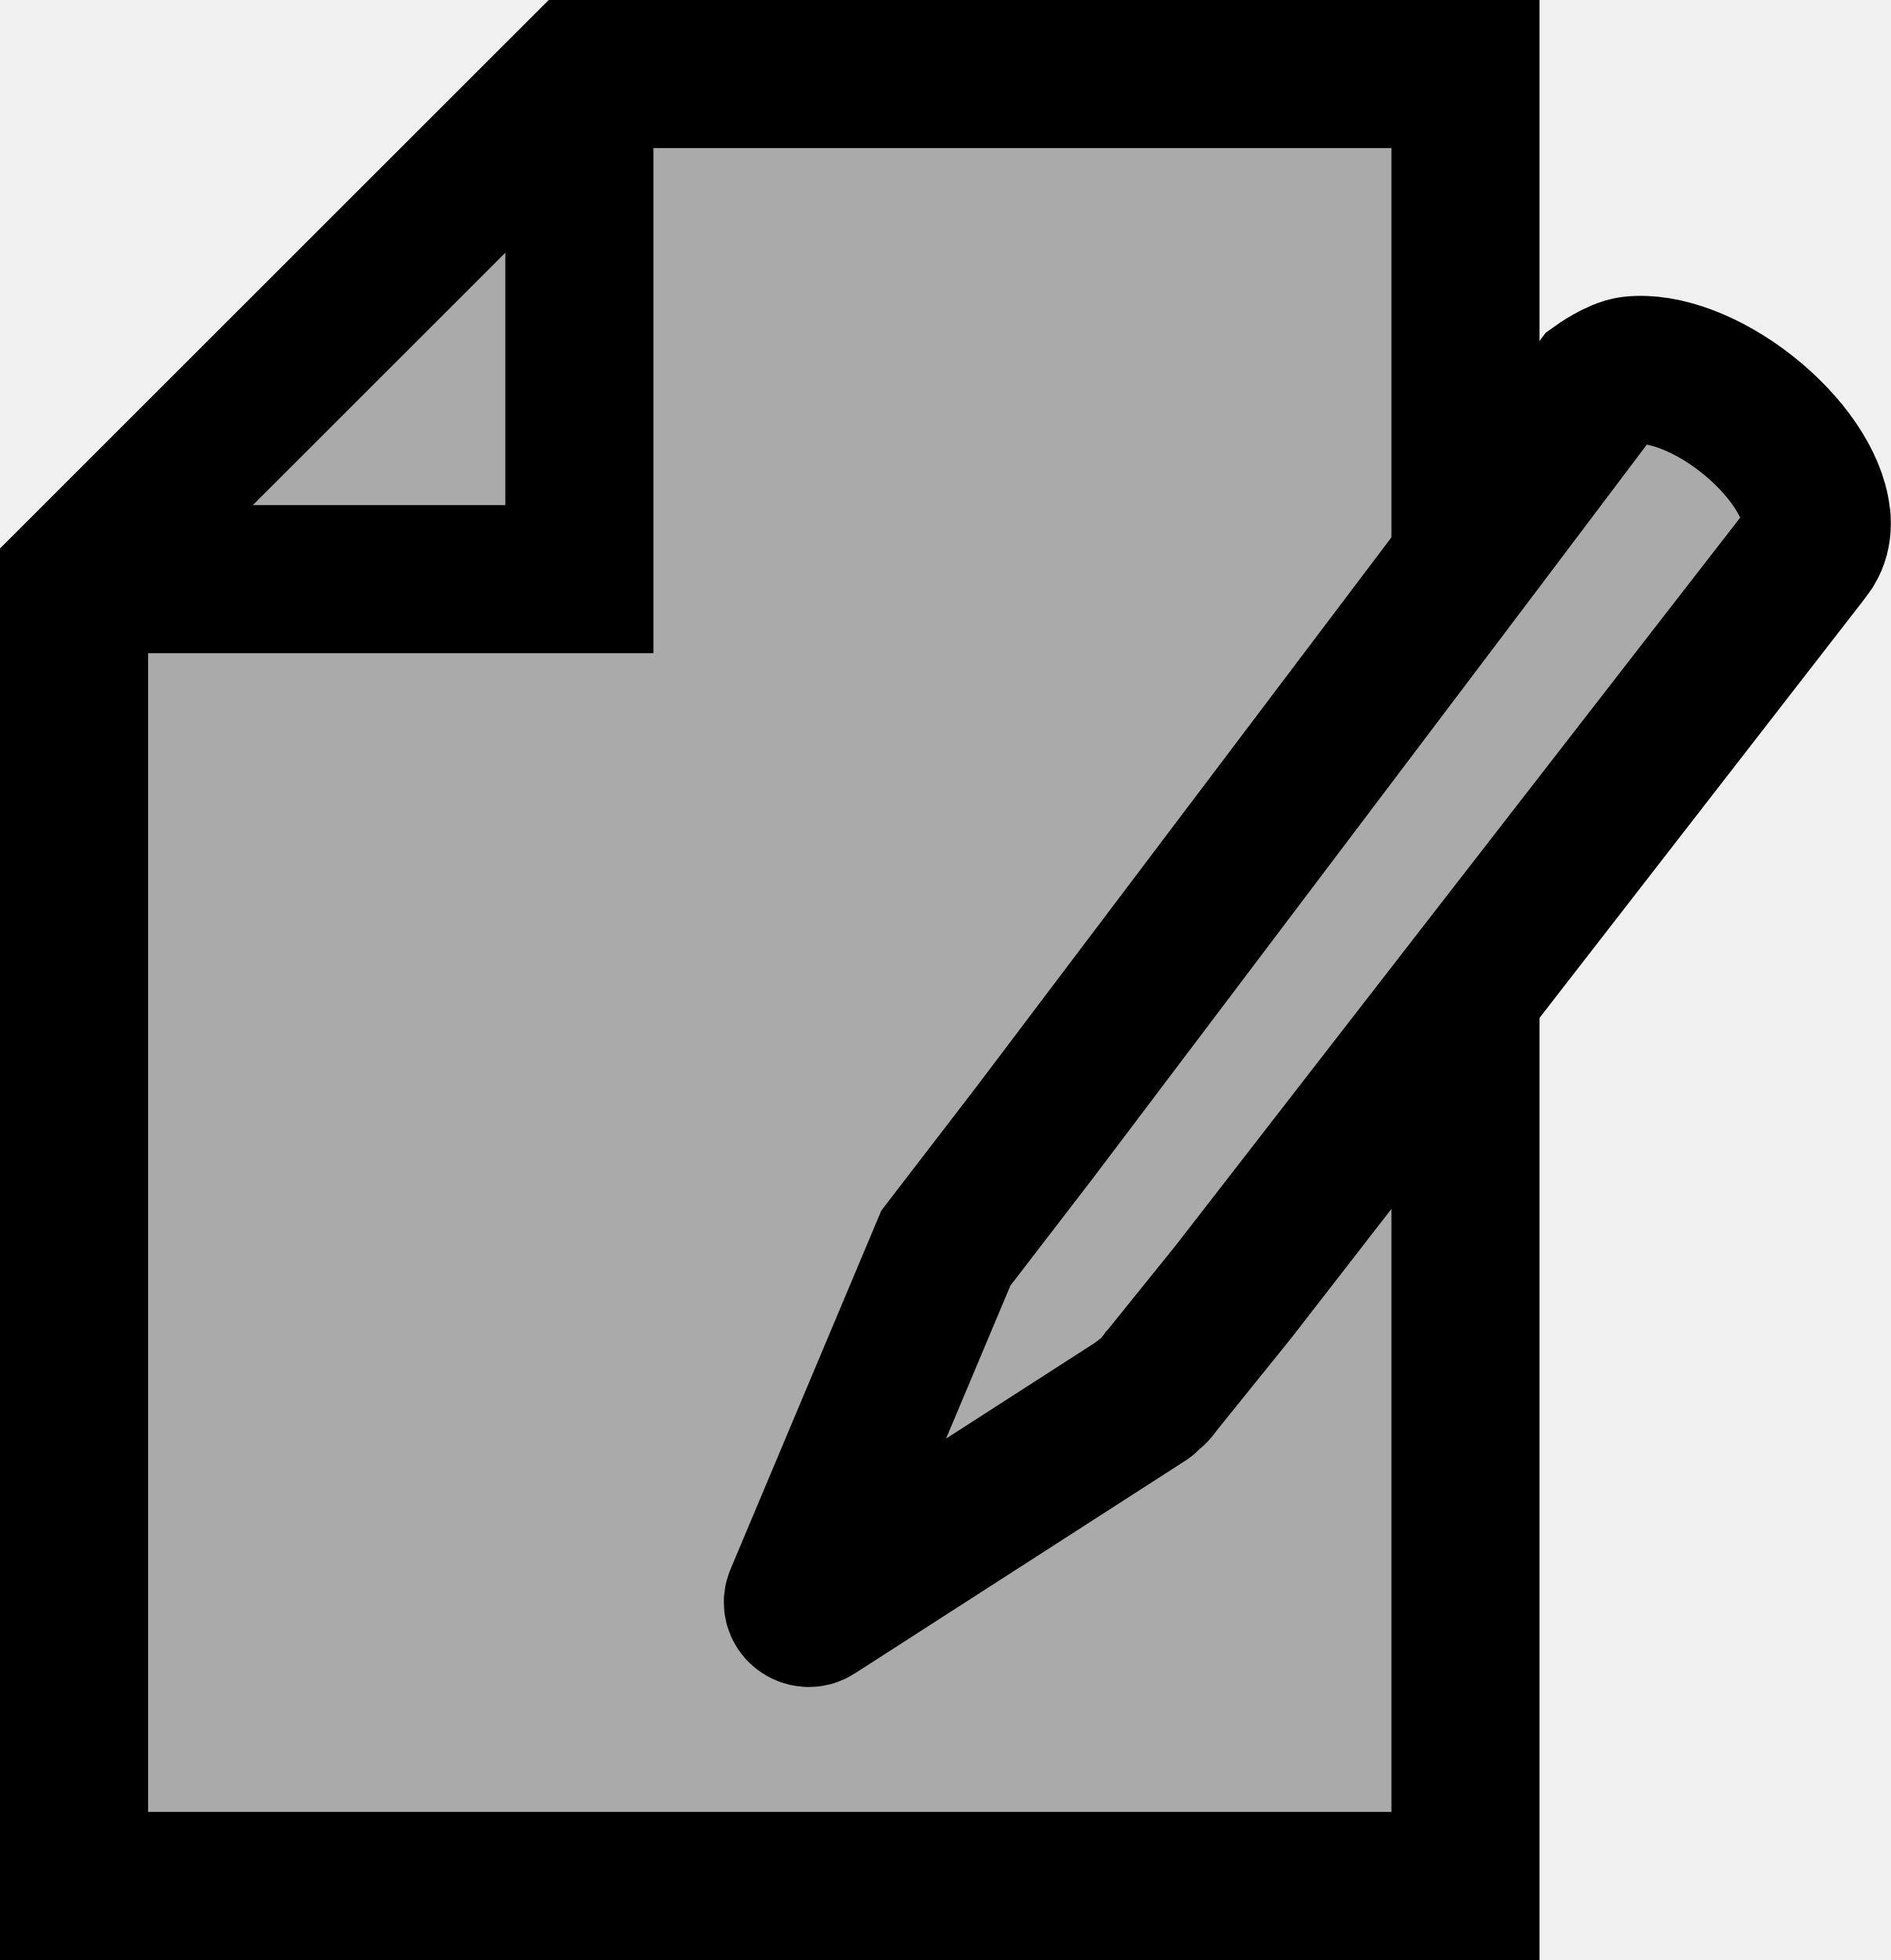
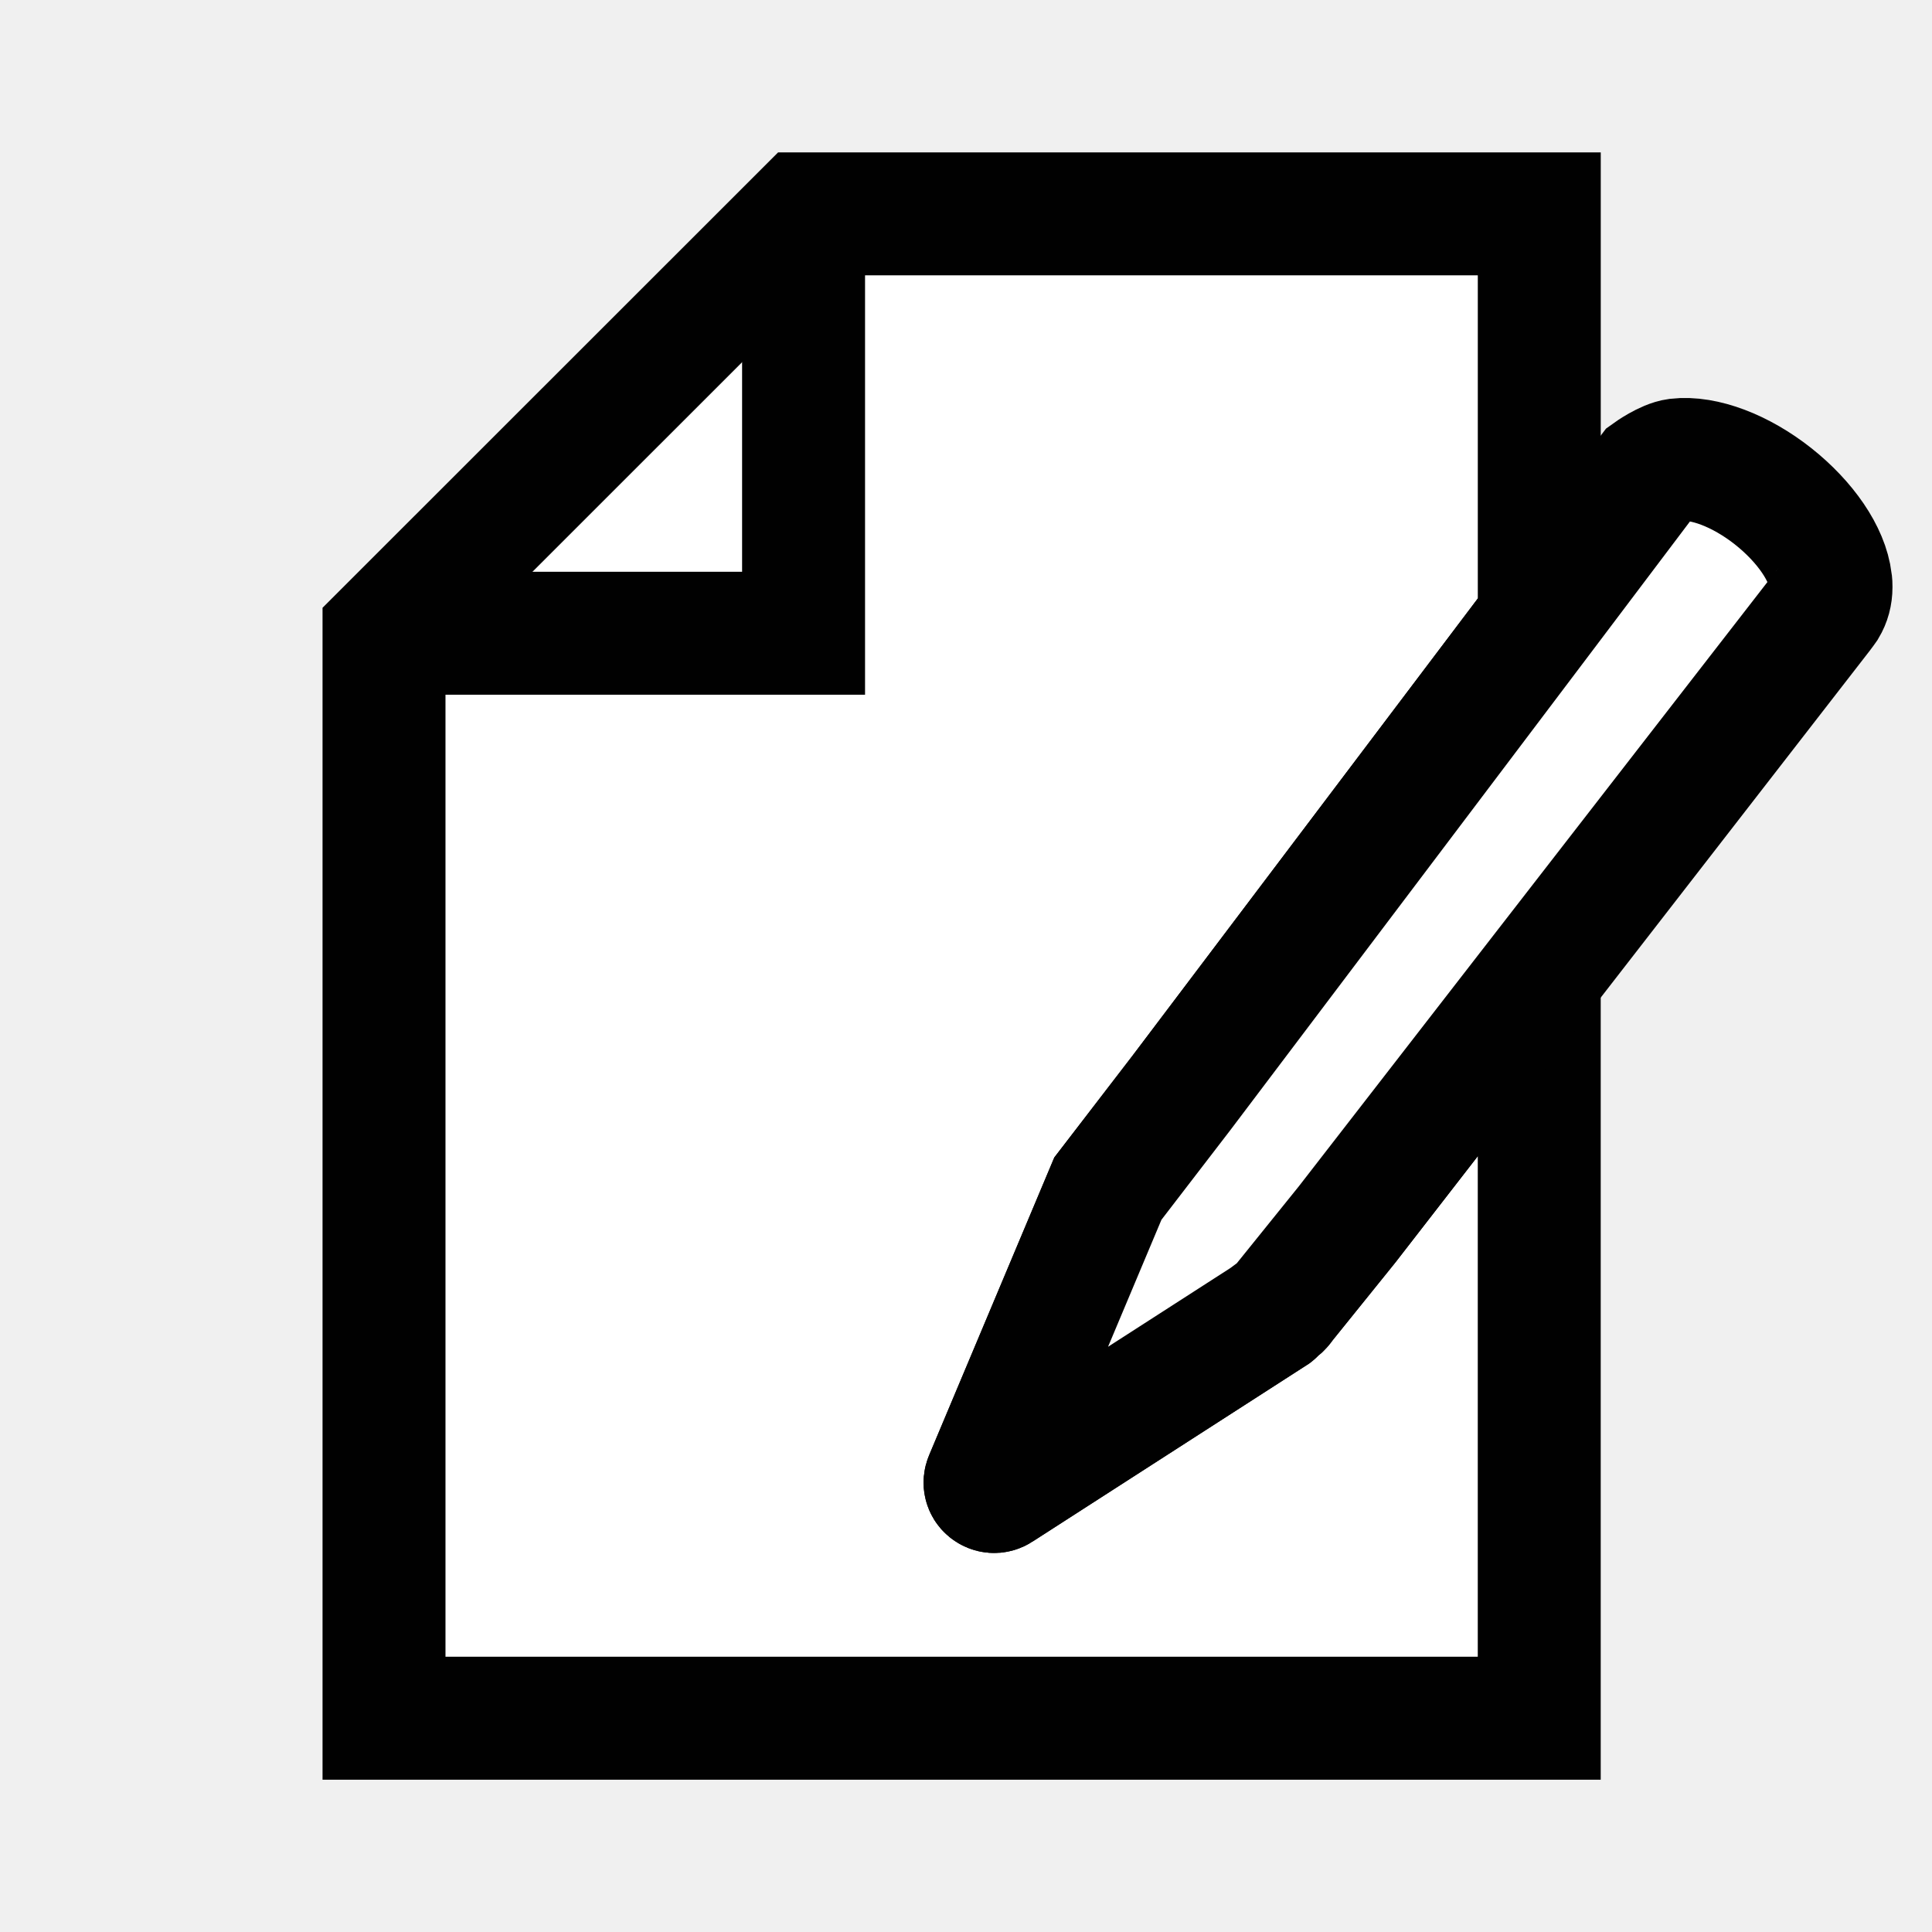
- <svg xmlns="http://www.w3.org/2000/svg" version="1.1" id="Icon" width="44.695" height="46.326" viewBox="0 0 44.695 46.326" overflow="visible" enable-background="new 0 0 44.695 46.326" xml:space="preserve">
-   <g id="Paper">
-     <polygon fill="#AAAAAA" stroke="#000000" stroke-width="3.5" points="34.637,44.576 34.637,1.75 13.694,1.75 1.75,13.689    1.75,44.576  " />
-     <polyline fill="none" stroke="#000000" stroke-width="3.5" points="1.75,13.689 13.694,13.689 13.694,1.75  " />
+ <svg xmlns="http://www.w3.org/2000/svg" enable-background="new 0 0 55 55" height="55px" version="1.1" viewBox="0 0 55 55" width="55px" x="0px" xml:space="preserve" y="0px">
+   <g display="block" id="activity-write">
+     <g display="inline">
+       <g>
+         <path d="M36.519,37.127c0,0.008-0.031,0.047-0.034,0.049     c-0.055,0.07-0.131,0.113-0.196,0.162c-0.012,0.016-0.012,0.035-0.022,0.043l-7.826,5.037c-0.096,0.064-0.218,0.053-0.307-0.02     c-0.087-0.072-0.115-0.191-0.069-0.295l3.475-8.266l2.088-2.717l10.192-13.495V6.088H22.876L10.932,18.027v30.887h32.887V27.802     l-5.469,7.054L36.519,37.127z" fill="#FFFFFF" stroke="#010101" stroke-width="3.5" />
+         <path d="M43.818,17.626L33.626,31.121l-2.088,2.717l-3.475,8.266     c-0.046,0.104-0.018,0.223,0.069,0.295c0.089,0.072,0.211,0.084,0.307,0.02l7.826-5.037c0.011-0.008,0.011-0.027,0.022-0.043     c0.065-0.049,0.142-0.092,0.196-0.162c0.003-0.002,0.034-0.041,0.034-0.049l1.831-2.271l5.469-7.054l8.011-10.329     c0.022-0.023,0.149-0.203,0.149-0.203c0.096-0.161,0.148-0.345,0.148-0.556c0-0.061,0-0.118-0.012-0.176     c-0.087-0.763-0.715-1.682-1.639-2.413c-0.923-0.728-1.969-1.123-2.728-1.034c-0.326,0.042-0.789,0.375-0.789,0.375     L43.818,17.626z" fill="#FFFFFF" stroke="#010101" stroke-width="3.5" />
+       </g>
+       <polyline fill="none" points="10.932,18.027 22.876,18.027 22.876,6.088   " stroke="#010101" stroke-width="3.5" />
+     </g>
  </g>
-   <path id="Pencil" fill="#AAAAAA" stroke="#000000" stroke-width="3.5" d="M34.637,13.288L24.444,26.783L22.356,29.5l-3.476,8.267  c-0.046,0.104-0.018,0.223,0.069,0.295c0.089,0.071,0.211,0.084,0.307,0.02l7.826-5.037c0.012-0.008,0.012-0.027,0.022-0.043  c0.064-0.049,0.142-0.092,0.195-0.162c0.004-0.002,0.034-0.041,0.034-0.049l1.831-2.271l5.469-7.054l8.012-10.329  c0.021-0.023,0.148-0.203,0.148-0.203c0.097-0.161,0.148-0.345,0.148-0.556c0-0.061,0-0.118-0.012-0.176  c-0.088-0.763-0.716-1.682-1.64-2.413c-0.923-0.728-1.969-1.123-2.728-1.034c-0.326,0.042-0.789,0.375-0.789,0.375L34.637,13.288z" />
</svg>
